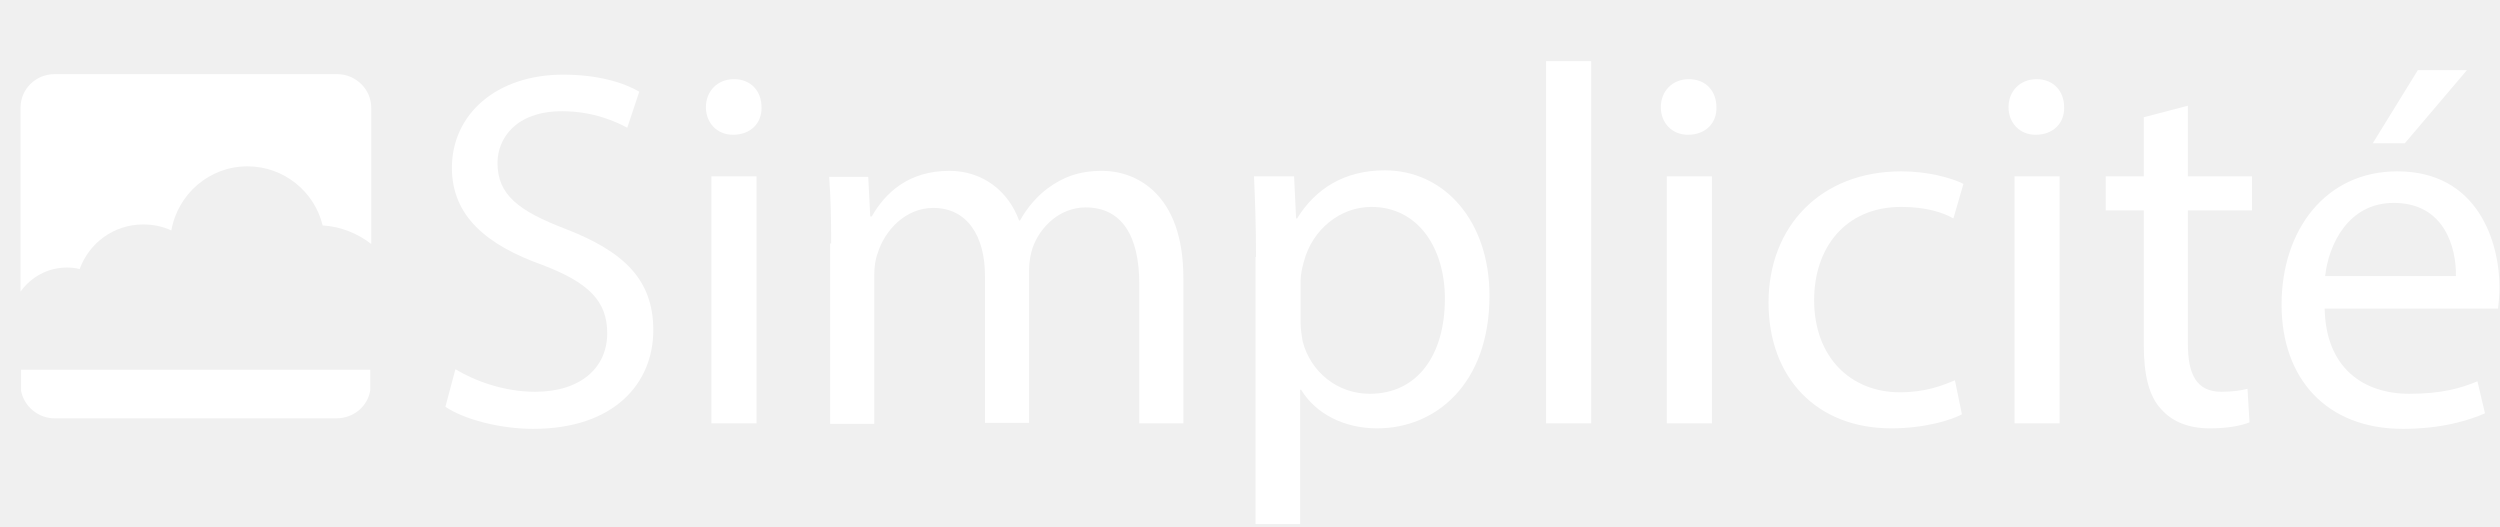
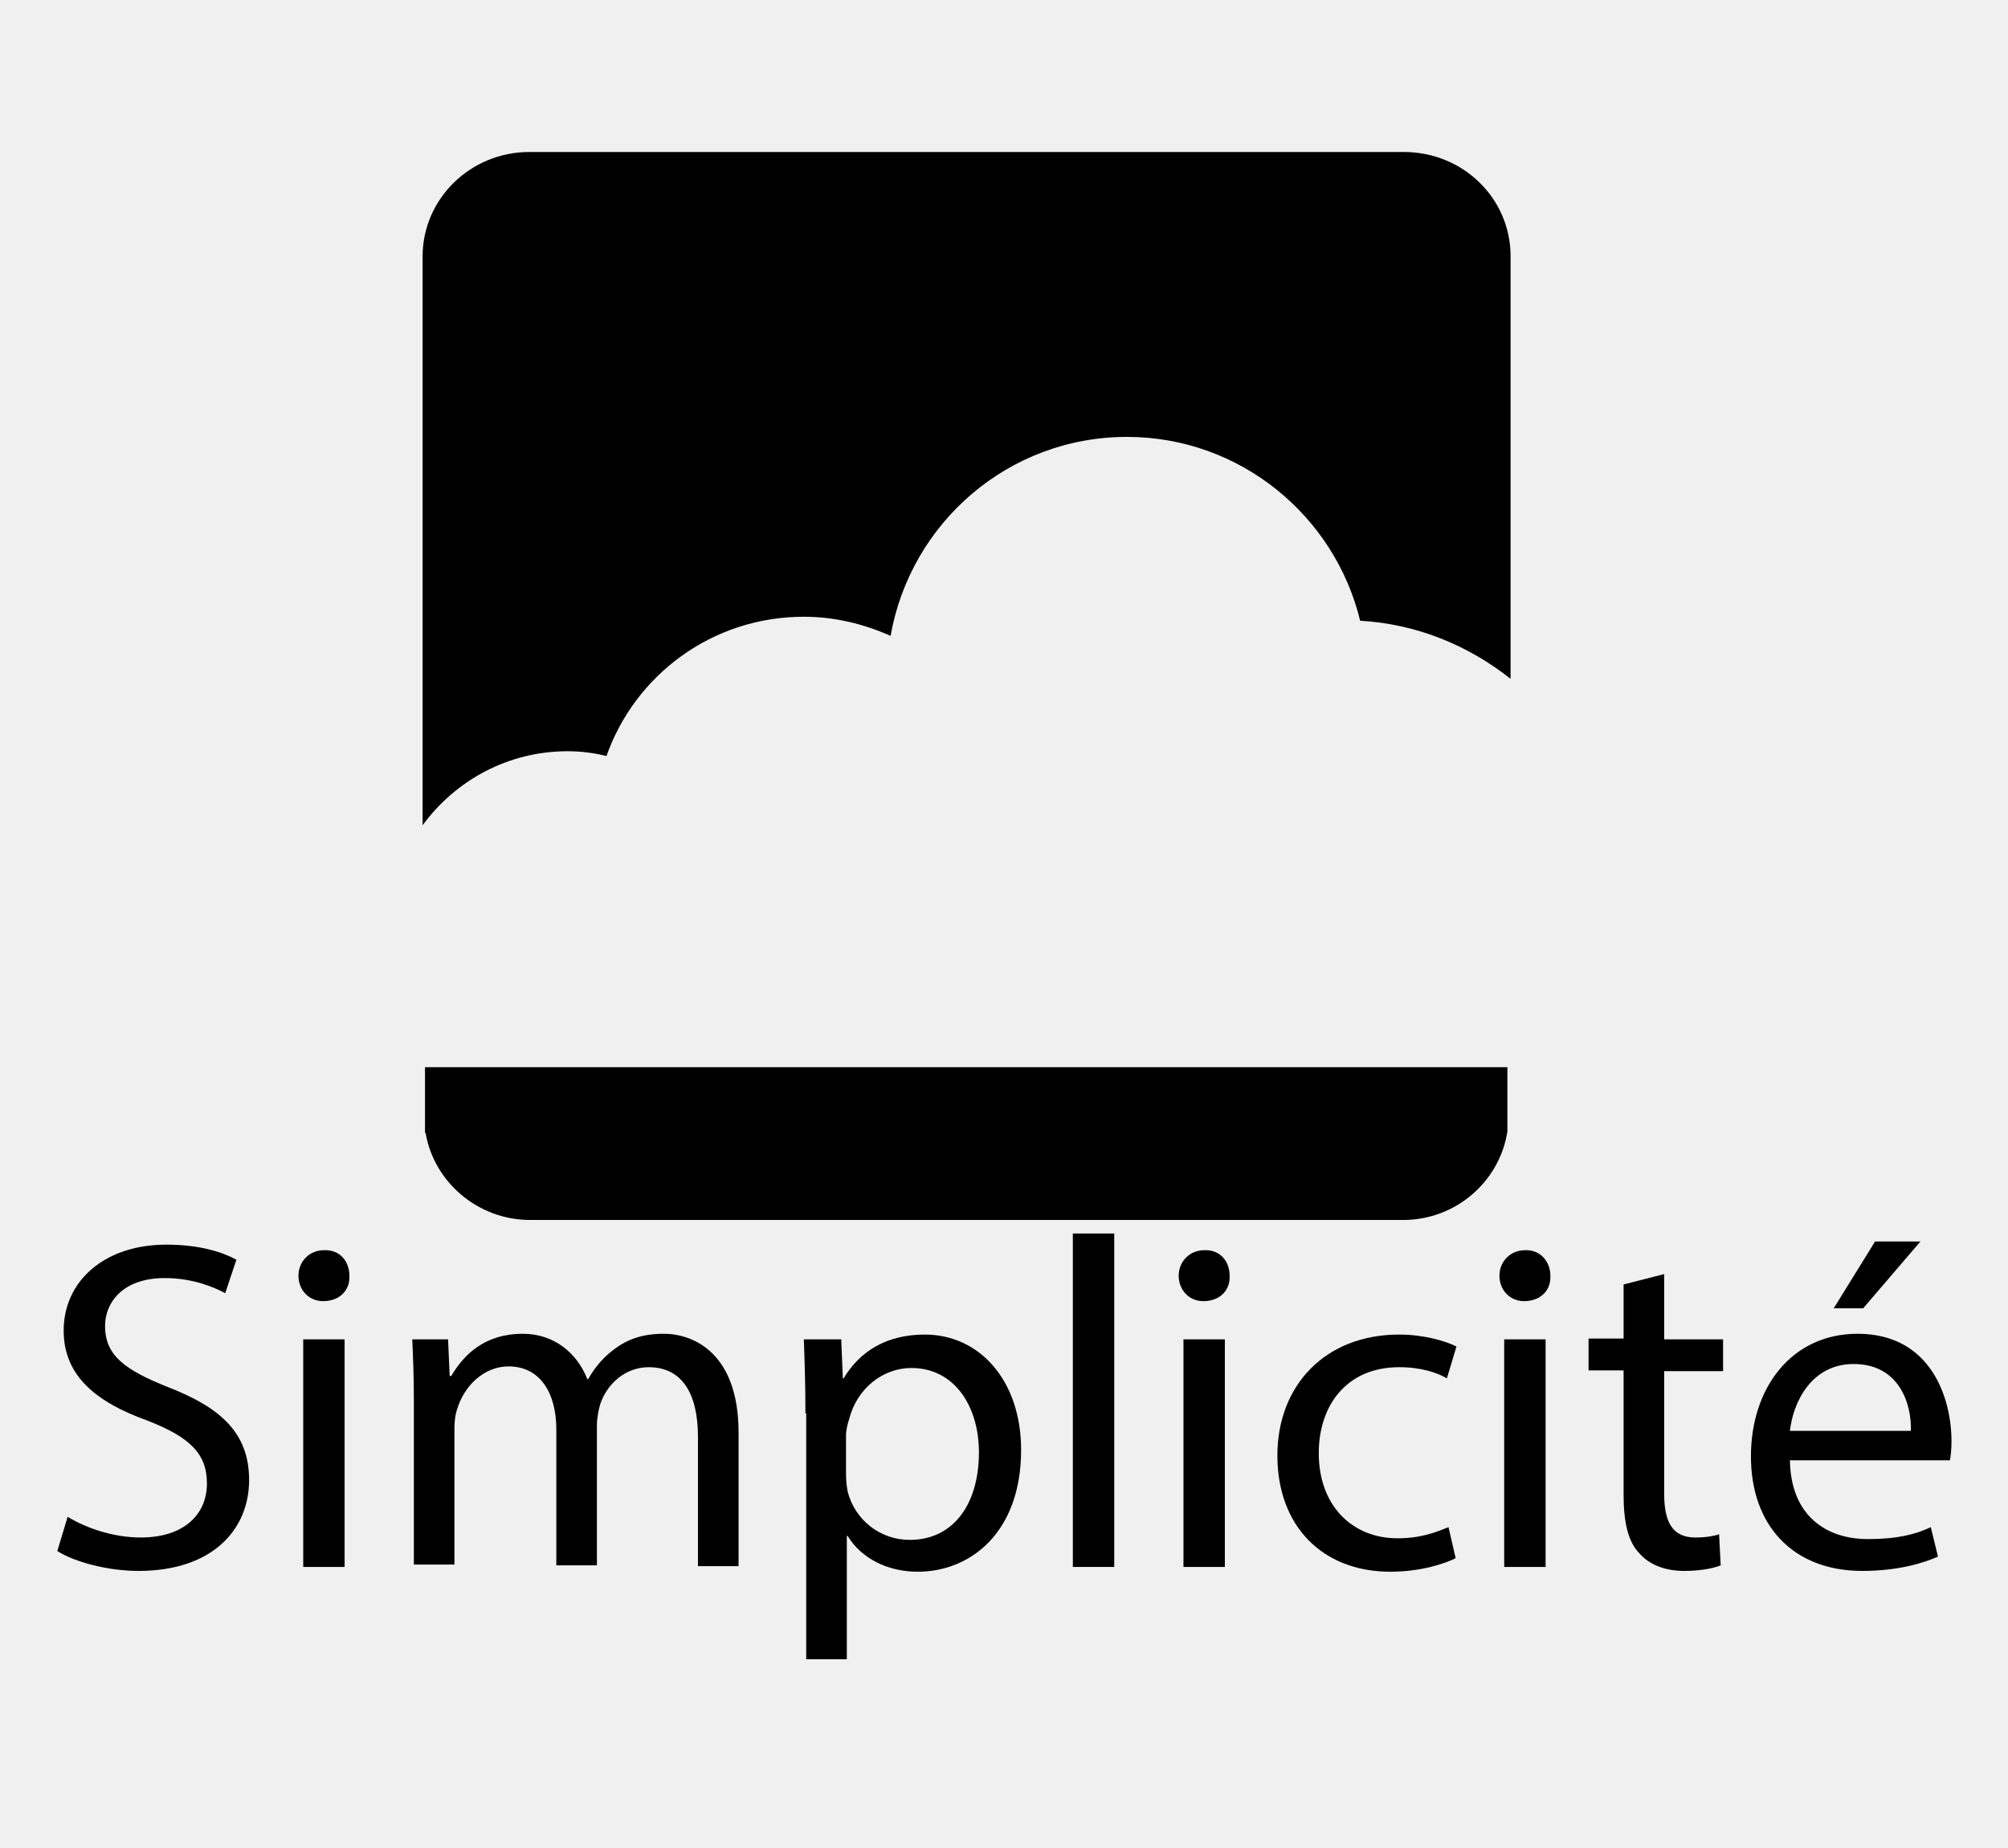
- <svg xmlns="http://www.w3.org/2000/svg" version="1.1" style="enable-background:new 0 0 507 120;" xml:space="preserve" width="499" height="105">
-   <rect id="backgroundrect" width="100%" height="100%" x="0" y="0" fill="none" stroke="none" />
-   <style type="text/css">
- 	.st0{display:none;fill:#FFFFFF;stroke:#FFFFFF;stroke-miterlimit:10;}
- 	.st1{display:none;fill:#FFFFFF;stroke:#FFFFFF;}
- 	.st2{display:inline;ill:#FFFFFF;stroke:#FFFFFF;}
- </style>
-   <g class="currentLayer">
-     <rect x="-96" y="-104.5" class="st0" width="925.5" height="565.5" id="svg_1" />
-     <g class="st1" id="svg_2">
-       <path class="st2" d="M266,104.9V92.6h4.2c3.2,0,4.5,1.3,4.5,3.3c0,1.1-0.7,2.2-2.2,2.7c1.7,0.4,2.5,1.3,2.5,2.7   c0,2.1-1.6,3.6-4.5,3.6H266z M268.3,97.9h1.8c1.6,0,2.4-0.5,2.4-1.8c0-1.3-0.7-1.8-2.2-1.8h-2V97.9z M268.3,99.5v3.6h2.3   c1.7,0,2.2-0.9,2.2-1.9c0-1.1-0.7-1.7-2.3-1.7H268.3z" id="svg_3" />
-       <path class="st2" d="M279.5,100v4.8h-2.3V92.6h3.7c3.4,0,4.7,1.5,4.7,3.5c0,1.7-1,3-2.7,3.5c0.3,0.2,0.5,0.4,0.7,0.7l3.1,4.5h-2.1   c-0.4,0-0.7-0.2-0.9-0.5l-2.6-3.9c-0.2-0.3-0.4-0.4-0.8-0.4H279.5z M279.5,98.4h1.4c1.7,0,2.5-0.9,2.5-2.1c0-1.2-0.8-1.9-2.5-1.9   h-1.5V98.4z" id="svg_4" />
-       <path class="st2" d="M290.8,104.9h-2.3V92.6h2.3V104.9z" id="svg_5" />
-       <path class="st2" d="M295.6,92.9l6.5,8.2c0-0.4-0.1-0.8-0.1-1.1v-7.5h2v12.3h-1.2c-0.4,0-0.6-0.1-0.8-0.4l-6.4-8.2   c0,0.4,0.1,0.7,0.1,1v7.5h-2V92.6h1.2C295.2,92.6,295.3,92.6,295.6,92.9z" id="svg_6" />
-       <path class="st2" d="M314.5,102.6v-2.2H313c-0.3,0-0.5-0.2-0.5-0.4v-1.3h4.1v5c-1.2,0.9-2.7,1.3-4.7,1.3c-3.6,0-6.2-2.6-6.2-6.3   c0-3.7,2.5-6.3,6.4-6.3c2,0,3.5,0.7,4.5,1.6l-0.7,1c-0.1,0.2-0.3,0.3-0.5,0.3c-0.1,0-0.3,0-0.4-0.1c-0.7-0.4-1.4-0.9-2.9-0.9   c-2.4,0-4,1.7-4,4.3c0,2.8,1.7,4.5,4,4.5C313.1,103.2,313.8,103,314.5,102.6z" id="svg_7" />
-       <path class="st2" d="M328.1,100.1v4.8h-2.3v-4.8l-4.5-7.5h2c0.4,0,0.6,0.2,0.8,0.5l2.3,4.1c0.3,0.5,0.4,0.9,0.6,1.3   c0.1-0.4,0.3-0.9,0.6-1.3l2.2-4.1c0.1-0.2,0.4-0.5,0.8-0.5h2L328.1,100.1z" id="svg_8" />
-       <path class="st2" d="M338.7,105c-3.7,0-6.2-2.7-6.2-6.3c0-3.6,2.5-6.3,6.2-6.3c3.7,0,6.2,2.7,6.2,6.3   C344.9,102.3,342.4,105,338.7,105z M338.7,94.4c-2.4,0-3.9,1.6-3.9,4.3c0,2.7,1.5,4.3,3.9,4.3s3.9-1.6,3.9-4.3   C342.6,96,341.1,94.4,338.7,94.4z" id="svg_9" />
-       <path class="st2" d="M354.5,99.9v-7.4h2.3v7.4c0,2.9-1.9,5.1-5.1,5.1s-5.1-2.1-5.1-5.1v-7.4h2.3v7.4c0,1.9,1,3.1,2.8,3.1   S354.5,101.8,354.5,99.9z" id="svg_10" />
-       <path class="st2" d="M361.4,100v4.8h-2.3V92.6h3.7c3.4,0,4.7,1.5,4.7,3.5c0,1.7-1,3-2.7,3.5c0.3,0.2,0.5,0.4,0.7,0.7l3.1,4.5h-2.1   c-0.4,0-0.7-0.2-0.9-0.5l-2.6-3.9c-0.2-0.3-0.4-0.4-0.8-0.4H361.4z M361.4,98.4h1.4c1.7,0,2.5-0.9,2.5-2.1c0-1.2-0.8-1.9-2.5-1.9   h-1.5V98.4z" id="svg_11" />
-       <path class="st2" d="M379.7,105c-3.7,0-6.2-2.7-6.2-6.3c0-3.6,2.5-6.3,6.2-6.3c3.7,0,6.2,2.7,6.2,6.3   C385.9,102.3,383.4,105,379.7,105z M379.7,94.4c-2.4,0-3.9,1.6-3.9,4.3c0,2.7,1.5,4.3,3.9,4.3s3.9-1.6,3.9-4.3   C383.6,96,382.1,94.4,379.7,94.4z" id="svg_12" />
-       <path class="st2" d="M386.6,92.6h1.9c0.4,0,0.7,0.2,0.8,0.5l2.1,7.4c0.1,0.4,0.2,0.8,0.3,1.3c0.1-0.5,0.2-0.9,0.3-1.3l2.4-7.4   c0.1-0.3,0.4-0.5,0.8-0.5h0.7c0.4,0,0.7,0.2,0.8,0.5l2.4,7.4c0.1,0.4,0.2,0.8,0.3,1.2c0.1-0.4,0.2-0.9,0.3-1.2l2.1-7.4   c0.1-0.3,0.4-0.5,0.8-0.5h1.8l-3.8,12.3h-2.1l-2.7-8.4c-0.1-0.2-0.1-0.5-0.2-0.7c-0.1,0.3-0.1,0.5-0.2,0.7l-2.7,8.4h-2.1   L386.6,92.6z" id="svg_13" />
-       <path class="st2" d="M407.5,92.9l6.5,8.2c0-0.4-0.1-0.8-0.1-1.1v-7.5h2v12.3h-1.2c-0.4,0-0.6-0.1-0.8-0.4l-6.4-8.2   c0,0.4,0.1,0.7,0.1,1v7.5h-2V92.6h1.2C407.1,92.6,407.2,92.6,407.5,92.9z" id="svg_14" />
-       <path class="st2" d="M422.3,104.9V92.6h4.2c3.2,0,4.5,1.3,4.5,3.3c0,1.1-0.7,2.2-2.2,2.7c1.7,0.4,2.5,1.3,2.5,2.7   c0,2.1-1.6,3.6-4.5,3.6H422.3z M424.6,97.9h1.8c1.6,0,2.4-0.5,2.4-1.8c0-1.3-0.7-1.8-2.2-1.8h-2V97.9z M424.6,99.5v3.6h2.3   c1.7,0,2.2-0.9,2.2-1.9c0-1.1-0.7-1.7-2.3-1.7H424.6z" id="svg_15" />
-       <path class="st2" d="M441.2,99.9v-7.4h2.3v7.4c0,2.9-1.9,5.1-5.1,5.1s-5.1-2.1-5.1-5.1v-7.4h2.3v7.4c0,1.9,1,3.1,2.8,3.1   S441.2,101.8,441.2,99.9z" id="svg_16" />
-       <path class="st2" d="M452.4,94.8c-0.1,0.2-0.3,0.3-0.5,0.3c-0.5,0-1.1-0.9-2.5-0.9c-1.3,0-1.9,0.6-1.9,1.5c0,2.3,5.7,1.1,5.7,5.2   c0,2.2-1.6,4-4.3,4c-1.6,0-3.1-0.6-4-1.6l0.7-1.1c0.1-0.2,0.3-0.3,0.5-0.3c0.6,0,1.2,1.1,2.9,1.1c1.3,0,2-0.6,2-1.8   c0-2.6-5.7-0.9-5.7-5.4c0-1.8,1.5-3.5,4-3.5c1.5,0,2.7,0.5,3.6,1.3L452.4,94.8z" id="svg_17" />
-       <path class="st2" d="M457.5,104.9h-2.3V92.6h2.3V104.9z" id="svg_18" />
-       <path class="st2" d="M462.2,92.9l6.5,8.2c0-0.4-0.1-0.8-0.1-1.1v-7.5h2v12.3h-1.2c-0.4,0-0.6-0.1-0.8-0.4l-6.4-8.2   c0,0.4,0.1,0.7,0.1,1v7.5h-2V92.6h1.2C461.8,92.6,461.9,92.6,462.2,92.9z" id="svg_19" />
-       <path class="st2" d="M480.8,92.6v1.8h-5.4v3.4h4.3v1.8h-4.3v3.5h5.4v1.8h-7.8V92.6H480.8z" id="svg_20" />
-       <path class="st2" d="M489.4,94.8c-0.1,0.2-0.3,0.3-0.5,0.3c-0.5,0-1.1-0.9-2.5-0.9c-1.3,0-1.9,0.6-1.9,1.5c0,2.3,5.7,1.1,5.7,5.2   c0,2.2-1.6,4-4.3,4c-1.6,0-3.1-0.6-4-1.6l0.7-1.1c0.1-0.2,0.3-0.3,0.5-0.3c0.6,0,1.2,1.1,2.9,1.1c1.3,0,2-0.6,2-1.8   c0-2.6-5.7-0.9-5.7-5.4c0-1.8,1.5-3.5,4-3.5c1.5,0,2.7,0.5,3.6,1.3L489.4,94.8z" id="svg_21" />
-       <path class="st2" d="M498.5,94.8c-0.1,0.2-0.3,0.3-0.5,0.3c-0.5,0-1.1-0.9-2.5-0.9c-1.3,0-1.9,0.6-1.9,1.5c0,2.3,5.7,1.1,5.7,5.2   c0,2.2-1.6,4-4.3,4c-1.6,0-3.1-0.6-4-1.6l0.7-1.1c0.1-0.2,0.3-0.3,0.5-0.3c0.6,0,1.2,1.1,2.9,1.1c1.3,0,2-0.6,2-1.8   c0-2.6-5.7-0.9-5.7-5.4c0-1.8,1.5-3.5,4-3.5c1.5,0,2.7,0.5,3.6,1.3L498.5,94.8z" id="svg_22" />
-     </g>
-     <g id="svg_23" class="" fill="#ffffff" fill-opacity="1">
-       <path d="M90.9,73.7c4,2.4,9.8,4.5,15.9,4.5c9.1,0,14.4-4.8,14.4-11.7c0-6.4-3.7-10.1-12.9-13.6c-11.2-4-18.1-9.8-18.1-19.4   c0-10.7,8.9-18.6,22.2-18.6c7,0,12.1,1.6,15.2,3.4l-2.4,7.2c-2.2-1.2-6.8-3.3-13-3.3c-9.4,0-12.9,5.6-12.9,10.3   c0,6.4,4.2,9.6,13.6,13.2c11.6,4.5,17.5,10.1,17.5,20.2c0,10.6-7.8,19.7-24,19.7c-6.6,0-13.8-1.9-17.5-4.4L90.9,73.7z" id="svg_24" fill="#ffffff" fill-opacity="1" />
-       <path d="M152,21.4c0.1,3.1-2.1,5.5-5.7,5.5c-3.2,0-5.4-2.4-5.4-5.5c0-3.2,2.3-5.6,5.6-5.6C149.9,15.8,152,18.2,152,21.4z M142,84.5   V35.2h9v49.3H142z" id="svg_25" fill="#ffffff" fill-opacity="1" />
-       <path d="M165.9,48.6c0-5.1-0.1-9.3-0.4-13.3h7.8l0.4,7.9h0.3c2.7-4.7,7.3-9.1,15.5-9.1c6.7,0,11.8,4.1,13.9,9.9h0.2   c1.5-2.7,3.5-4.9,5.5-6.4c3-2.2,6.2-3.5,10.9-3.5c6.5,0,16.2,4.3,16.2,21.4v29h-8.8V56.6c0-9.5-3.5-15.2-10.7-15.2   c-5.1,0-9.1,3.8-10.6,8.1c-0.4,1.2-0.7,2.8-0.7,4.5v30.4h-8.8V55c0-7.8-3.5-13.5-10.3-13.5c-5.6,0-9.7,4.5-11.1,9   c-0.5,1.3-0.7,2.9-0.7,4.4v29.7h-8.8V48.6z" id="svg_26" fill="#ffffff" fill-opacity="1" />
-       <path d="M250.7,51.3c0-6.3-0.2-11.4-0.4-16.1h8l0.4,8.4h0.2c3.7-6,9.5-9.6,17.5-9.6c11.9,0,20.9,10.1,20.9,25   c0,17.7-10.8,26.5-22.4,26.5c-6.5,0-12.2-2.8-15.2-7.7h-0.2v26.8h-8.9V51.3z M259.6,64.4c0,1.3,0.2,2.5,0.4,3.7   c1.6,6.2,7,10.5,13.4,10.5c9.5,0,15-7.7,15-19c0-9.9-5.2-18.3-14.7-18.3c-6.1,0-11.8,4.4-13.5,11.1c-0.3,1.1-0.6,2.4-0.6,3.7V64.4z   " id="svg_27" fill="#ffffff" fill-opacity="1" />
-       <path d="M308.6,12.2h9v72.3h-9V12.2z" id="svg_28" fill="#ffffff" fill-opacity="1" />
-       <path d="M342.6,21.4c0.1,3.1-2.1,5.5-5.7,5.5c-3.2,0-5.4-2.4-5.4-5.5c0-3.2,2.3-5.6,5.6-5.6C340.5,15.8,342.6,18.2,342.6,21.4z    M332.7,84.5V35.2h9v49.3H332.7z" id="svg_29" fill="#ffffff" fill-opacity="1" />
-       <path d="M391.6,82.7c-2.3,1.2-7.5,2.8-14.1,2.8c-14.9,0-24.5-10.1-24.5-25.1c0-15.2,10.4-26.2,26.5-26.2c5.3,0,10,1.3,12.4,2.5   l-2,6.9c-2.1-1.2-5.5-2.3-10.4-2.3c-11.3,0-17.4,8.3-17.4,18.6c0,11.4,7.3,18.4,17.1,18.4c5.1,0,8.4-1.3,11-2.4L391.6,82.7z" id="svg_30" fill="#ffffff" fill-opacity="1" />
-       <path d="M412,21.4c0.1,3.1-2.1,5.5-5.7,5.5c-3.2,0-5.4-2.4-5.4-5.5c0-3.2,2.3-5.6,5.6-5.6C409.9,15.8,412,18.2,412,21.4z    M402.1,84.5V35.2h9v49.3H402.1z" id="svg_31" fill="#ffffff" fill-opacity="1" />
-       <path d="M436.7,21.1v14.1h12.8V42h-12.8v26.6c0,6.1,1.7,9.6,6.7,9.6c2.3,0,4.1-0.3,5.2-0.6l0.4,6.7c-1.7,0.7-4.5,1.2-7.9,1.2   c-4.2,0-7.5-1.3-9.7-3.8c-2.5-2.6-3.5-7-3.5-12.8V42h-7.6v-6.8h7.6V23.4L436.7,21.1z" id="svg_32" fill="#ffffff" fill-opacity="1" />
-       <path d="M464,61.5c0.2,12.1,7.9,17.1,16.9,17.1c6.4,0,10.3-1.1,13.6-2.5l1.5,6.4c-3.2,1.4-8.6,3.1-16.4,3.1   c-15.2,0-24.2-10-24.2-24.8c0-14.9,8.8-26.6,23.1-26.6c16.1,0,20.4,14.1,20.4,23.2c0,1.8-0.2,3.3-0.3,4.2H464z M490.2,55.1   c0.1-5.7-2.3-14.6-12.4-14.6c-9.1,0-13,8.3-13.7,14.6H490.2z M492.4,14l-12.4,14.6h-6.4l9-14.6H492.4z" id="svg_33" fill="#ffffff" fill-opacity="1" />
-     </g>
-     <g id="Nuage" class="selected" fill="#ffffff" fill-opacity="1">
-       <path d="M13.4,53.4c0.9,0,1.7,0.1,2.5,0.3c1.9-5.2,6.8-8.9,12.7-8.9c2,0,3.9,0.4,5.6,1.2c1.3-7.3,7.6-12.8,15.2-12.8   c7.3,0,13.4,5.1,15,11.8c3.6,0.2,7,1.6,9.7,3.7V21.5c0-3.7-3.1-6.7-6.8-6.7H10.9c-3.8,0-6.8,3-6.8,6.7v36.7   C6.2,55.3,9.5,53.4,13.4,53.4z" id="svg_34" fill="#ffffff" fill-opacity="1" />
-       <path d="M73.9,77.9v-4.1H4.2v4.1h0c0,0,0,0.1,0,0.1l0,0h0c0.6,3.1,3.4,5.5,6.7,5.5h56.2C70.6,83.5,73.4,81.1,73.9,77.9L73.9,77.9z" id="svg_35" fill="#ffffff" fill-opacity="1" />
-     </g>
-     <g id="svg_36" class="">
- </g>
-     <g id="svg_37" class="">
- </g>
-     <g id="svg_38" class="">
- </g>
-     <g id="svg_39" class="">
- </g>
-     <g id="svg_40" class="">
- </g>
-     <g id="svg_41" class="">
- </g>
+ <svg xmlns="http://www.w3.org/2000/svg" version="1.1" id="Layer_1" x="0px" y="0px" width="252.3px" height="232.2px" viewBox="0 0 252.3 232.2" enable-background="new 0 0 252.3 232.2" xml:space="preserve">
+   <rect x="-67.7" y="-113.1" display="none" fill="#00C3F7" stroke="#000000" stroke-miterlimit="10" width="925.5" height="565.5" />
+   <g>
+     <path d="M8.5,190.6c2.3,1.4,5.7,2.6,9.2,2.6c5.3,0,8.3-2.8,8.3-6.8c0-3.7-2.1-5.8-7.5-7.9C12.1,176.2,8,172.9,8,167.2   c0-6.2,5.1-10.8,12.9-10.8c4.1,0,7,0.9,8.8,1.9l-1.4,4.2c-1.3-0.7-4-1.9-7.6-1.9c-5.4,0-7.5,3.2-7.5,6c0,3.7,2.4,5.5,7.9,7.7   c6.7,2.6,10.2,5.8,10.2,11.7c0,6.1-4.5,11.4-13.9,11.4c-3.8,0-8-1.1-10.2-2.5L8.5,190.6z" />
+     <path d="M43.9,160.3c0.1,1.8-1.2,3.2-3.3,3.2c-1.8,0-3.1-1.4-3.1-3.2c0-1.8,1.4-3.2,3.2-3.2C42.7,157,43.9,158.5,43.9,160.3z    M38.1,196.9v-28.6h5.2v28.6H38.1z" />
+     <path d="M52,176c0-3-0.1-5.4-0.2-7.7h4.5l0.2,4.6h0.2c1.6-2.7,4.2-5.3,9-5.3c3.9,0,6.8,2.4,8.1,5.7h0.1c0.9-1.6,2-2.8,3.2-3.7   c1.7-1.3,3.6-2,6.3-2c3.8,0,9.4,2.5,9.4,12.4v16.8h-5.1v-16.2c0-5.5-2-8.8-6.2-8.8c-3,0-5.3,2.2-6.1,4.7c-0.2,0.7-0.4,1.7-0.4,2.6   v17.6h-5.1v-17.1c0-4.5-2-7.9-6-7.9c-3.2,0-5.6,2.6-6.4,5.2c-0.3,0.8-0.4,1.7-0.4,2.5v17.2H52V176z" />
+     <path d="M101.2,177.6c0-3.7-0.1-6.6-0.2-9.3h4.7l0.2,4.9h0.1c2.1-3.5,5.5-5.5,10.2-5.5c6.9,0,12.1,5.8,12.1,14.5   c0,10.3-6.3,15.3-13,15.3c-3.8,0-7.1-1.7-8.8-4.5h-0.1v15.5h-5.1V177.6z M106.3,185.3c0,0.8,0.1,1.5,0.2,2.1   c0.9,3.6,4.1,6.1,7.8,6.1c5.5,0,8.7-4.5,8.7-11c0-5.7-3-10.6-8.5-10.6c-3.5,0-6.8,2.5-7.8,6.4c-0.2,0.6-0.4,1.4-0.4,2.1V185.3z" />
+     <path d="M134.8,155h5.2v41.9h-5.2V155z" />
+     <path d="M154.5,160.3c0.1,1.8-1.2,3.2-3.3,3.2c-1.8,0-3.1-1.4-3.1-3.2c0-1.8,1.4-3.2,3.2-3.2C153.3,157,154.5,158.5,154.5,160.3z    M148.7,196.9v-28.6h5.2v28.6H148.7z" />
+     <path d="M182.9,195.8c-1.4,0.7-4.4,1.7-8.2,1.7c-8.6,0-14.2-5.8-14.2-14.6c0-8.8,6-15.2,15.3-15.2c3.1,0,5.8,0.8,7.2,1.5l-1.2,4   c-1.2-0.7-3.2-1.4-6-1.4c-6.6,0-10.1,4.8-10.1,10.8c0,6.6,4.2,10.7,9.9,10.7c3,0,4.9-0.8,6.4-1.4L182.9,195.8z" />
+     <path d="M194.8,160.3c0.1,1.8-1.2,3.2-3.3,3.2c-1.8,0-3.1-1.4-3.1-3.2c0-1.8,1.4-3.2,3.2-3.2C193.5,157,194.8,158.5,194.8,160.3z    M189,196.9v-28.6h5.2v28.6H189z" />
+     <path d="M209.1,160.1v8.2h7.4v4h-7.4v15.4c0,3.5,1,5.5,3.9,5.5c1.4,0,2.4-0.2,3-0.4l0.2,3.9c-1,0.4-2.6,0.7-4.6,0.7   c-2.4,0-4.4-0.8-5.6-2.2c-1.5-1.5-2-4.1-2-7.4v-15.6h-4.4v-4h4.4v-6.8L209.1,160.1z" />
+     <path d="M224.9,183.5c0.1,7,4.6,9.9,9.8,9.9c3.7,0,6-0.6,7.9-1.5l0.9,3.7c-1.8,0.8-5,1.8-9.5,1.8c-8.8,0-14-5.8-14-14.4   c0-8.6,5.1-15.4,13.4-15.4c9.3,0,11.8,8.2,11.8,13.5c0,1.1-0.1,1.9-0.2,2.4H224.9z M240.1,179.8c0.1-3.3-1.4-8.4-7.2-8.4   c-5.3,0-7.6,4.8-8,8.4H240.1z M241.3,156l-7.2,8.4h-3.7l5.2-8.4H241.3z" />
+   </g>
+   <g id="Nuage">
+     <path d="M71.3,94.4c1.7,0,3.3,0.2,4.9,0.6c3.6-10.2,13.3-17.5,24.8-17.5c3.9,0,7.5,0.9,10.9,2.4c2.5-14.2,14.8-25,29.7-25   c14.2,0,26.1,9.9,29.3,23.1c7.1,0.4,13.6,3.1,18.9,7.3V32.2c0-7.3-6-13.1-13.4-13.1H66.5c-7.4,0-13.4,5.9-13.4,13.1v71.5   C57.2,98.1,63.8,94.4,71.3,94.4z" />
+     <path d="M189.4,142.2v-8.1h-136v8.1h0c0,0.1,0,0.2,0.1,0.2l0,0.1h0c1.1,6.1,6.6,10.8,13.1,10.8h109.7   C182.9,153.3,188.4,148.5,189.4,142.2L189.4,142.2z" />
  </g>
</svg>
